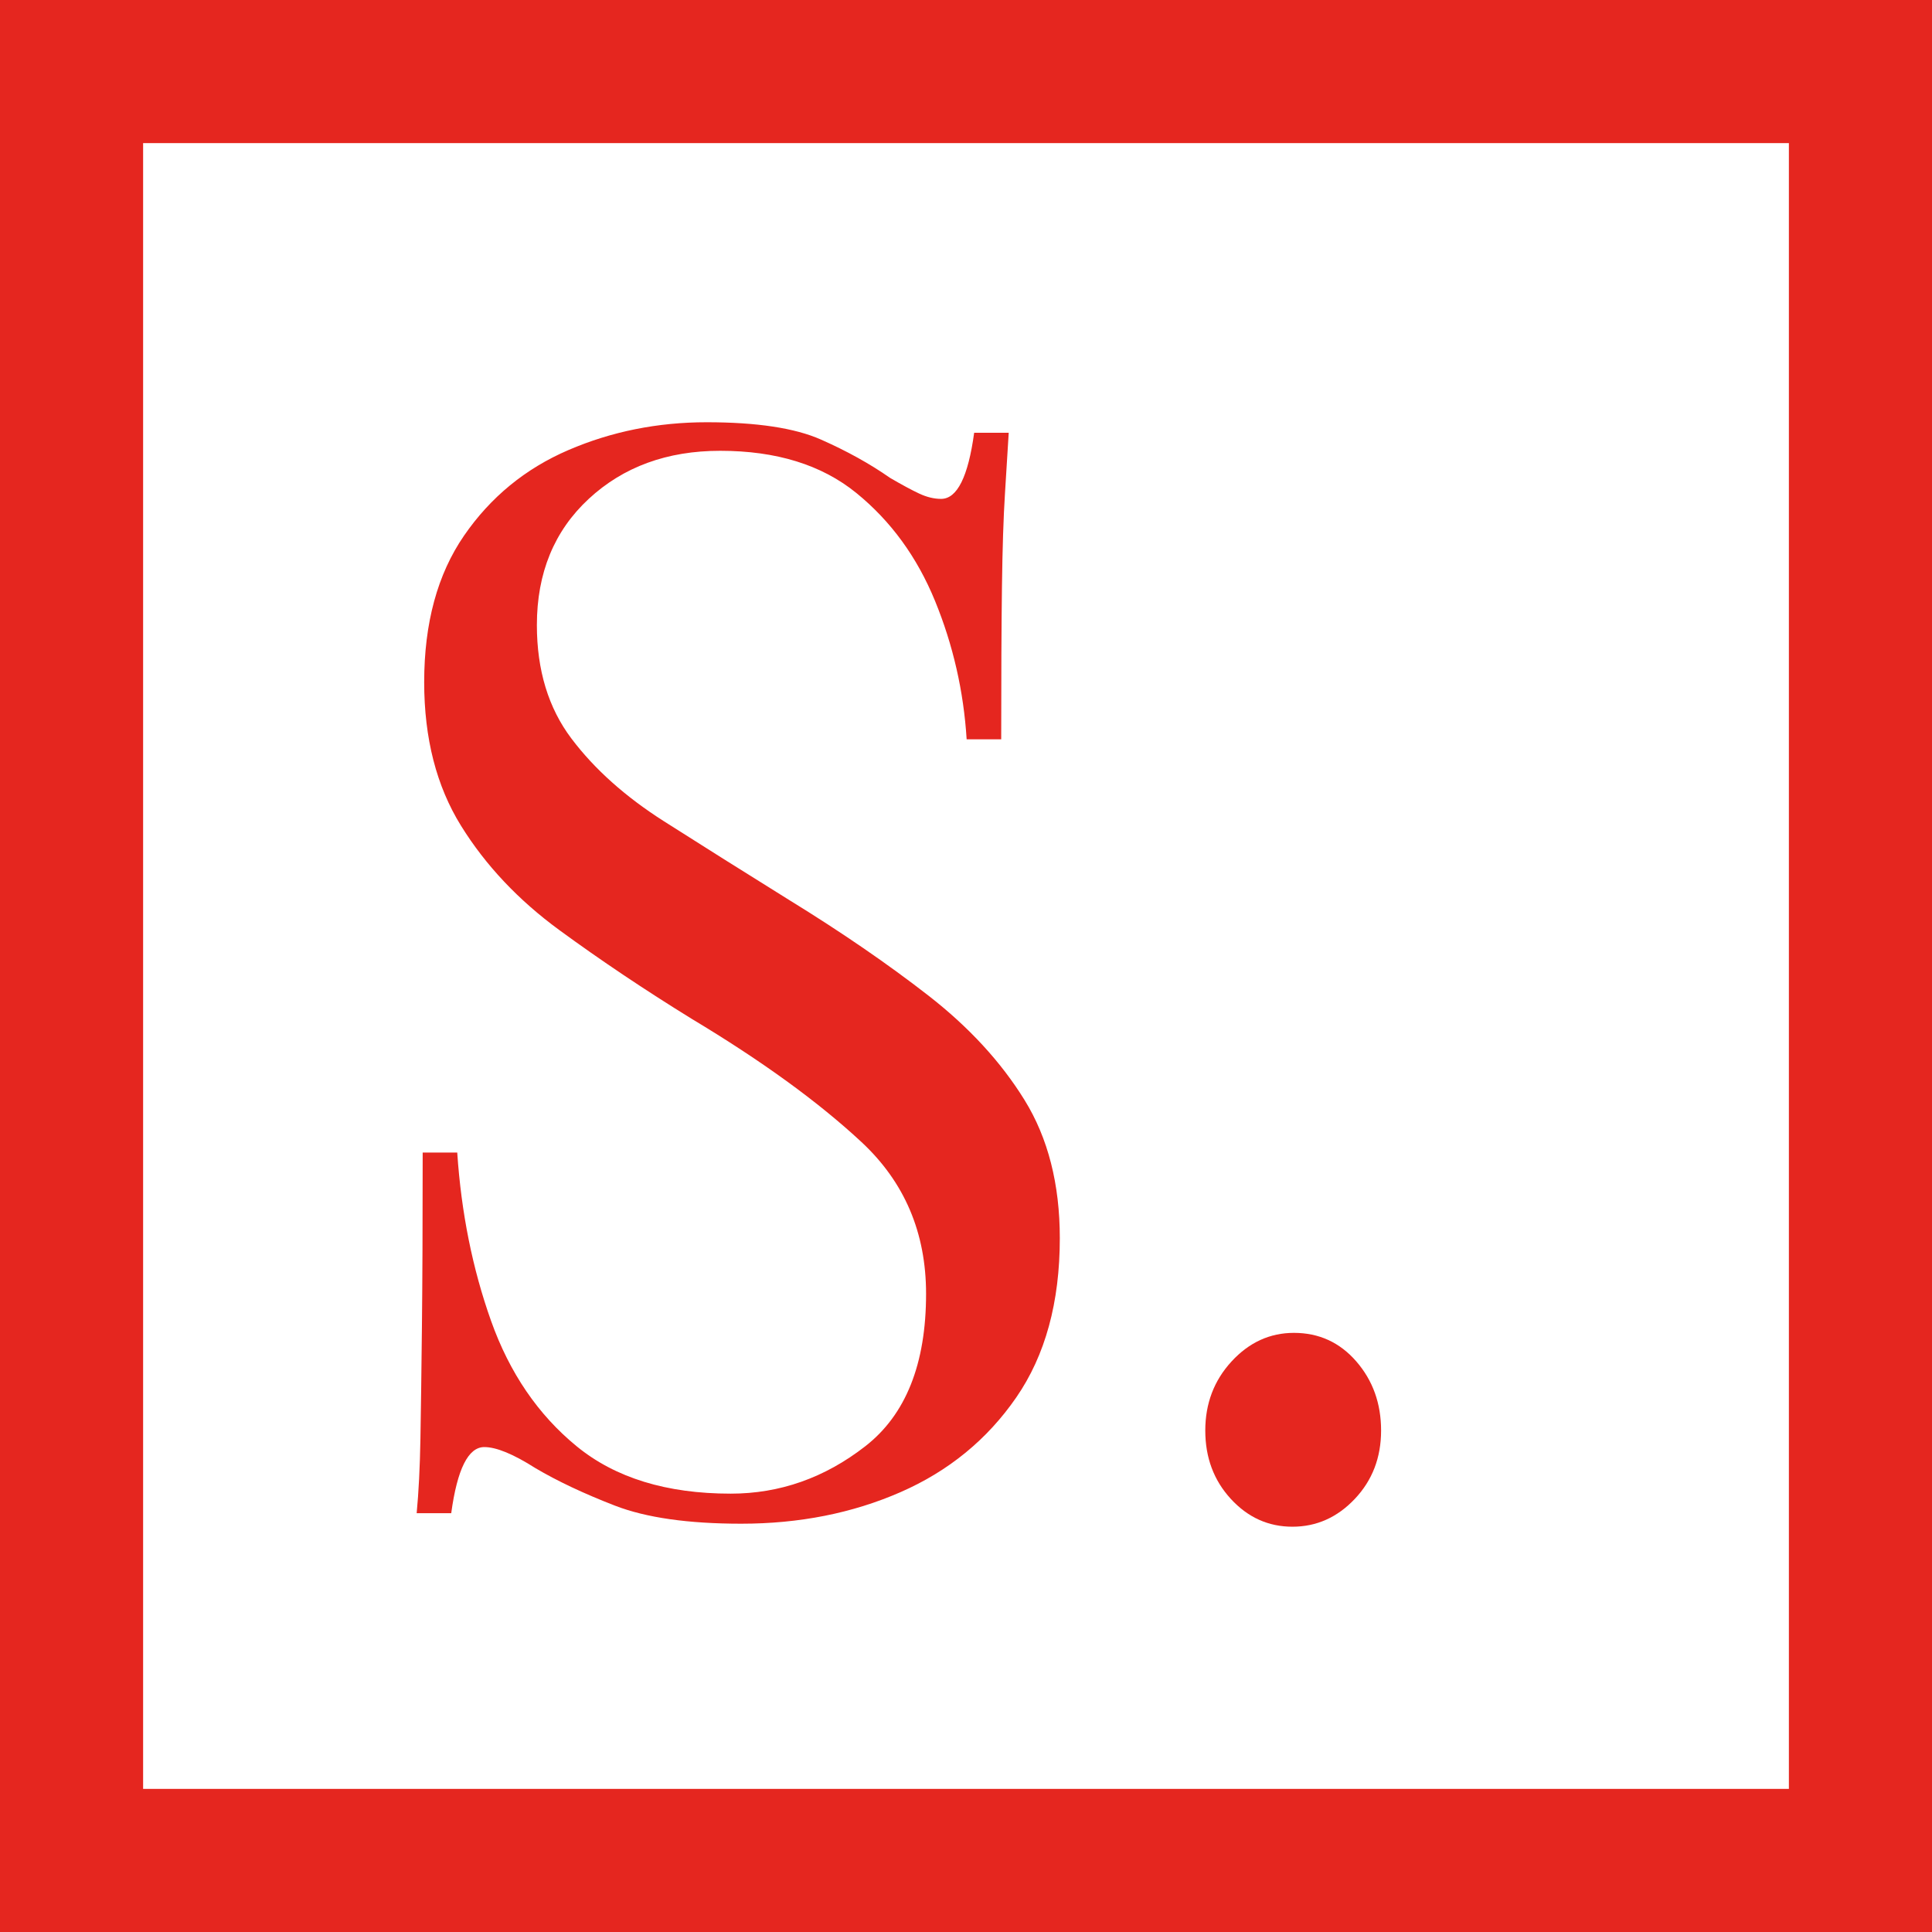
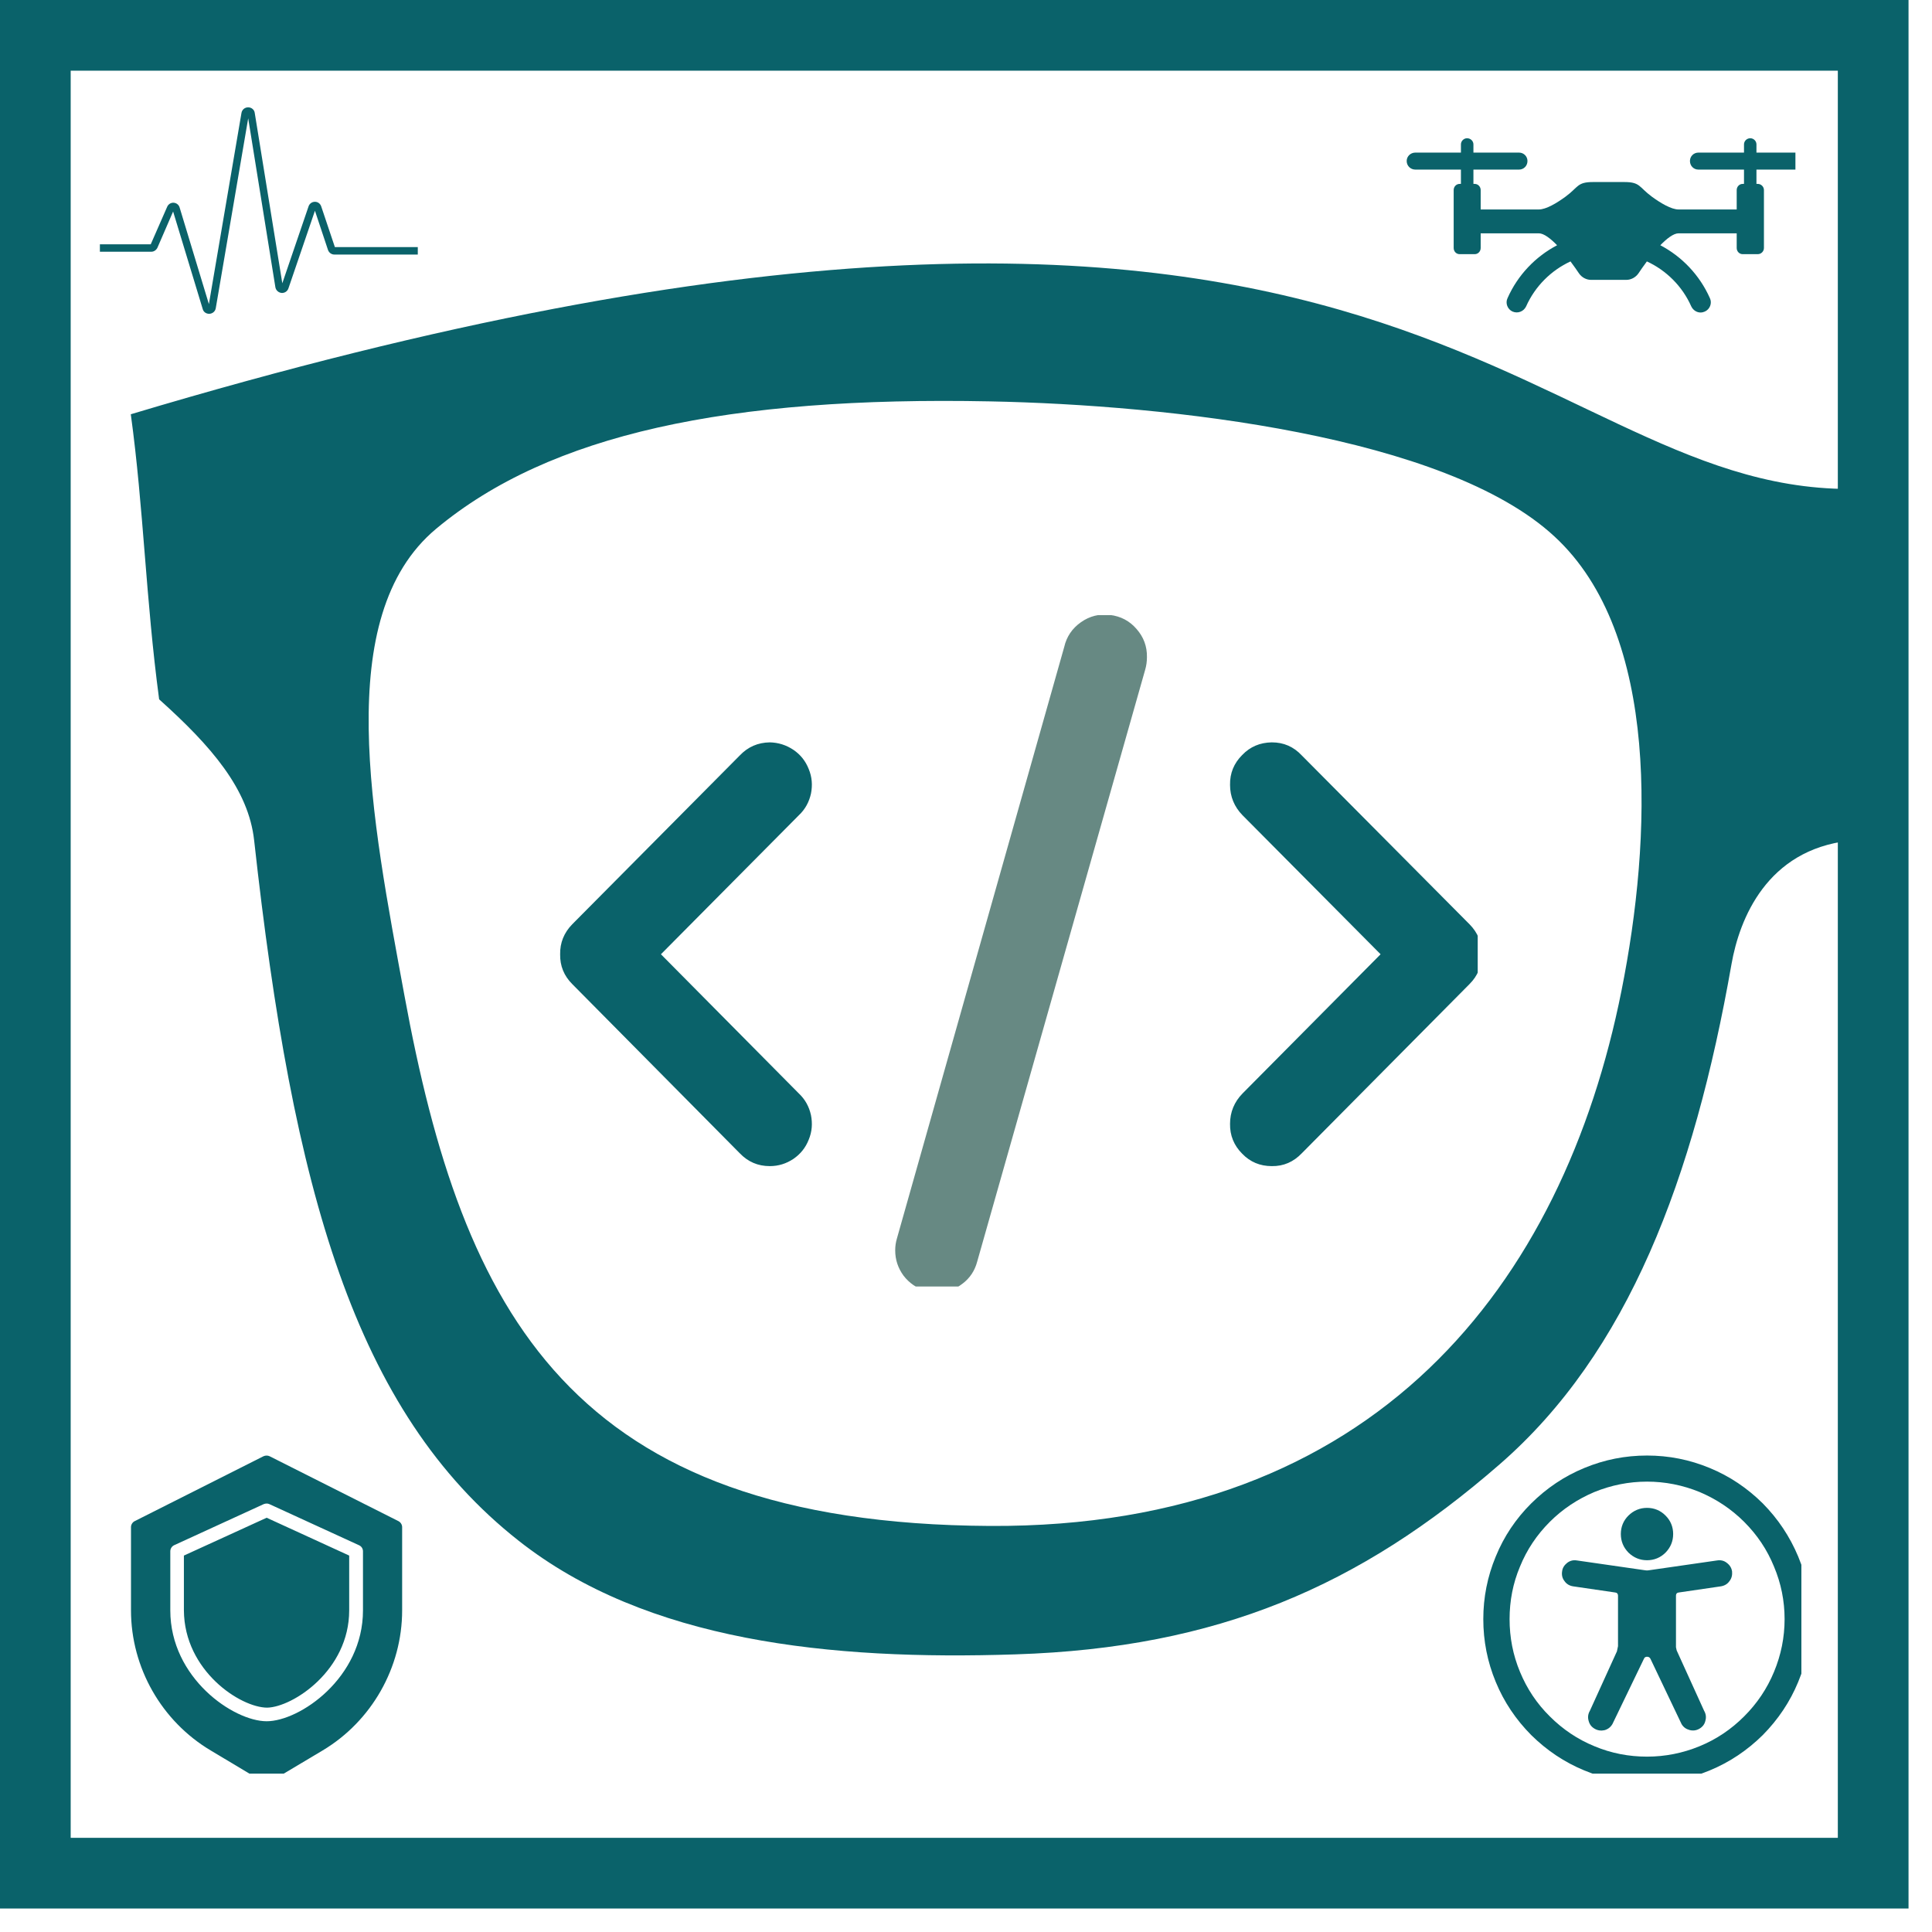
- <svg xmlns="http://www.w3.org/2000/svg" width="54px" height="54px" viewBox="0 0 54 54" version="1.1">
-   <g id="Page-1" stroke="none" stroke-width="1" fill="none" fill-rule="evenodd">
-     <g id="logo-mobile">
-       <rect id="Rectangle-6" stroke="#E5261F" stroke-width="4" fill-rule="nonzero" x="2" y="2" width="50" height="50" />
-       <path id="." fill="#E5261F" d="M34.402,41.895 C33.926,41.377 33.688,40.74 33.688,39.984 C33.688,39.228 33.933,38.584 34.423,38.052 C34.913,37.52 35.494,37.254 36.166,37.254 C36.866,37.254 37.447,37.52 37.909,38.052 C38.371,38.584 38.602,39.228 38.602,39.984 C38.602,40.74 38.357,41.377 37.867,41.895 C37.377,42.413 36.796,42.672 36.124,42.672 C35.452,42.672 34.878,42.413 34.402,41.895 Z" />
-       <path id="S" fill="#E5261F" fill-rule="nonzero" d="M20.718,42.588 C22.342,42.588 23.826,42.294 25.17,41.706 C26.514,41.118 27.592,40.236 28.404,39.06 C29.216,37.884 29.622,36.4 29.622,34.608 C29.622,33.096 29.293,31.808 28.635,30.744 C27.977,29.68 27.081,28.707 25.947,27.825 C24.813,26.943 23.518,26.054 22.062,25.158 C20.802,24.374 19.633,23.639 18.555,22.953 C17.477,22.267 16.616,21.497 15.972,20.643 C15.328,19.789 15.006,18.732 15.006,17.472 C15.006,16.016 15.489,14.84 16.455,13.944 C17.421,13.048 18.646,12.6 20.13,12.6 C21.698,12.6 22.965,12.992 23.931,13.776 C24.897,14.56 25.632,15.568 26.136,16.8 C26.64,18.032 26.934,19.32 27.018,20.664 L27.018,20.664 L27.984,20.664 C27.984,18.9 27.991,17.479 28.005,16.401 C28.019,15.323 28.047,14.455 28.089,13.797 C28.131,13.139 28.166,12.572 28.194,12.096 L28.194,12.096 L27.228,12.096 C27.06,13.328 26.752,13.944 26.304,13.944 C26.108,13.944 25.905,13.895 25.695,13.797 C25.485,13.699 25.212,13.552 24.876,13.356 C24.316,12.964 23.672,12.607 22.944,12.285 C22.216,11.963 21.152,11.802 19.752,11.802 C18.38,11.802 17.092,12.061 15.888,12.579 C14.684,13.097 13.711,13.895 12.969,14.973 C12.227,16.051 11.856,17.416 11.856,19.068 C11.856,20.636 12.199,21.973 12.885,23.079 C13.571,24.185 14.488,25.158 15.636,25.998 C16.784,26.838 18.016,27.664 19.332,28.476 C21.292,29.652 22.874,30.8 24.078,31.92 C25.282,33.04 25.884,34.454 25.884,36.162 C25.884,38.122 25.317,39.543 24.183,40.425 C23.049,41.307 21.796,41.748 20.424,41.748 C18.632,41.748 17.197,41.307 16.119,40.425 C15.041,39.543 14.243,38.374 13.725,36.918 C13.207,35.462 12.892,33.894 12.78,32.214 L12.78,32.214 L11.814,32.214 C11.814,34.174 11.807,35.798 11.793,37.086 C11.779,38.374 11.765,39.417 11.751,40.215 C11.737,41.013 11.702,41.706 11.646,42.294 L11.646,42.294 L12.612,42.294 C12.78,41.062 13.088,40.446 13.536,40.446 C13.872,40.446 14.348,40.642 14.964,41.034 C15.58,41.398 16.322,41.748 17.19,42.084 C18.058,42.42 19.234,42.588 20.718,42.588 Z" />
-     </g>
+ <svg xmlns="http://www.w3.org/2000/svg" width="54" zoomAndPan="magnify" viewBox="0 0 40.5 40.5" height="54" preserveAspectRatio="xMidYMid meet" version="1.0">
+   <defs>
+     <clipPath id="1824fee500">
+       <path d="M 0 0 L 40.008 0 L 40.008 40.008 L 0 40.008 Z M 0 0 " clip-rule="nonzero" />
+     </clipPath>
+     <clipPath id="fe987a28ae">
+       <path d="M 2.723 5.188 L 39.023 5.188 L 39.023 34.824 L 2.723 34.824 Z M 2.723 5.188 " clip-rule="nonzero" />
+     </clipPath>
+     <clipPath id="e1a87fb92f">
+       <path d="M 29.484 2.898 L 37.637 2.898 L 37.637 6.602 L 29.484 6.602 Z M 29.484 2.898 " clip-rule="nonzero" />
+     </clipPath>
+     <clipPath id="ef78206756">
+       <path d="M 2.723 30.512 L 8.648 30.512 L 8.648 37.18 L 2.723 37.18 Z M 2.723 30.512 " clip-rule="nonzero" />
+     </clipPath>
+     <clipPath id="9b4be83f4e">
+       <path d="M 11.711 15 L 30.977 15 L 30.977 25 L 11.711 25 Z M 11.711 15 " clip-rule="nonzero" />
+     </clipPath>
+     <clipPath id="a08241f21b">
+       <path d="M 18 12.895 L 25 12.895 L 25 26.969 L 18 26.969 Z M 18 12.895 " clip-rule="nonzero" />
+     </clipPath>
+     <clipPath id="3938572246">
+       <path d="M 31.094 30.512 L 37.762 30.512 L 37.762 37.18 L 31.094 37.18 Z M 31.094 30.512 " clip-rule="nonzero" />
+     </clipPath>
+     <clipPath id="de140afe0e">
+       <path d="M 2.09 2.25 L 8.758 2.25 L 8.758 6.695 L 2.09 6.695 Z M 2.09 2.25 " clip-rule="nonzero" />
+     </clipPath>
+   </defs>
+   <g clip-path="url(#1824fee500)">
+     <path stroke-linecap="butt" transform="matrix(0.740854, 0, 0, 0.740854, 0.000000000000002854, 0.000000987805)" fill="none" stroke-linejoin="miter" d="M -0 -0 L 54.002 -0 L 54.002 54.002 L -0 54.002 Z M -0 -0 " stroke="#0a626a" stroke-width="4" stroke-opacity="1" stroke-miterlimit="4" />
+   </g>
+   <g clip-path="url(#fe987a28ae)">
+     <path fill="#0a626a" d="M 38.758 17.625 C 37.043 17.82 36.465 19.254 36.297 20.211 C 35.508 24.703 34.129 28.355 31.438 30.695 C 28.5 33.254 25.531 34.543 21.289 34.68 C 17.402 34.809 13.551 34.41 10.871 32.297 C 7.43 29.586 6.137 24.949 5.328 17.621 C 5.211 16.543 4.43 15.641 3.336 14.66 C 3.055 12.562 3.012 10.656 2.742 8.684 C 29.223 0.75 31.801 10.25 38.77 10.25 L 38.789 10.25 C 45.742 10.23 48.344 0.762 74.797 8.684 C 74.527 10.656 74.484 12.562 74.203 14.66 C 73.109 15.641 72.328 16.543 72.211 17.621 C 71.402 24.949 70.109 29.586 66.668 32.297 C 63.988 34.41 60.137 34.809 56.25 34.68 C 52.008 34.543 49.039 33.254 46.102 30.695 C 43.41 28.355 42.031 24.703 41.242 20.211 C 41.07 19.254 40.496 17.812 38.77 17.621 Z M 20.754 8.414 C 24.504 8.488 30.301 9.129 32.586 11.246 C 34.809 13.297 34.625 17.59 33.992 20.762 C 32.766 26.914 28.84 32.031 20.754 31.988 C 11.957 31.941 9.699 27.516 8.477 20.863 C 7.797 17.164 6.941 12.926 9.141 11.086 C 11.523 9.098 15.273 8.305 20.754 8.414 Z M 56.785 8.414 C 53.035 8.488 47.242 9.129 44.949 11.246 C 42.73 13.297 42.914 17.59 43.547 20.762 C 44.773 26.914 48.699 32.031 56.785 31.988 C 65.582 31.941 67.844 27.516 69.062 20.863 C 69.742 17.164 70.598 12.926 68.398 11.086 C 66.016 9.098 62.266 8.305 56.785 8.414 " fill-opacity="1" fill-rule="evenodd" />
+   </g>
+   <g clip-path="url(#e1a87fb92f)">
+     <path fill="#0a626a" d="M 37.777 3.199 L 36.82 3.199 L 36.82 3.027 C 36.82 2.957 36.762 2.898 36.691 2.898 C 36.617 2.898 36.559 2.957 36.559 3.027 L 36.559 3.199 L 35.602 3.199 C 35.504 3.199 35.426 3.277 35.426 3.375 C 35.426 3.477 35.504 3.555 35.602 3.555 L 36.559 3.555 L 36.559 3.855 L 36.531 3.855 C 36.461 3.855 36.406 3.914 36.406 3.984 L 36.406 4.391 L 35.188 4.391 C 35.035 4.391 34.812 4.258 34.625 4.121 C 34.355 3.922 34.387 3.816 34.051 3.816 L 33.395 3.816 C 33.059 3.816 33.09 3.922 32.82 4.121 C 32.633 4.258 32.41 4.391 32.258 4.391 L 31.039 4.391 L 31.039 3.984 C 31.039 3.914 30.984 3.855 30.914 3.855 L 30.887 3.855 L 30.887 3.555 L 31.844 3.555 C 31.941 3.555 32.02 3.477 32.02 3.375 C 32.02 3.277 31.941 3.199 31.844 3.199 L 30.887 3.199 L 30.887 3.027 C 30.887 2.957 30.828 2.898 30.754 2.898 C 30.684 2.898 30.625 2.957 30.625 3.027 L 30.625 3.199 L 29.668 3.199 C 29.57 3.199 29.488 3.277 29.488 3.375 C 29.488 3.477 29.57 3.555 29.668 3.555 L 30.625 3.555 L 30.625 3.855 L 30.598 3.855 C 30.527 3.855 30.473 3.914 30.473 3.984 L 30.473 5.199 C 30.473 5.27 30.527 5.328 30.598 5.328 L 30.914 5.328 C 30.984 5.328 31.039 5.27 31.039 5.199 L 31.039 4.891 L 32.258 4.891 C 32.363 4.891 32.504 5 32.641 5.141 C 32.188 5.379 31.816 5.766 31.602 6.25 C 31.551 6.355 31.602 6.484 31.707 6.531 C 31.816 6.578 31.941 6.531 31.992 6.422 C 32.18 6 32.516 5.668 32.922 5.48 C 32.992 5.574 33.055 5.664 33.102 5.734 C 33.16 5.816 33.254 5.867 33.355 5.867 L 34.09 5.867 C 34.191 5.867 34.285 5.816 34.344 5.734 C 34.391 5.664 34.453 5.574 34.523 5.48 C 34.93 5.668 35.266 6 35.453 6.422 C 35.492 6.504 35.57 6.551 35.648 6.551 C 35.68 6.551 35.711 6.543 35.738 6.531 C 35.844 6.484 35.895 6.355 35.844 6.25 C 35.629 5.766 35.258 5.379 34.805 5.141 C 34.941 5 35.082 4.891 35.188 4.891 L 36.406 4.891 L 36.406 5.199 C 36.406 5.27 36.461 5.328 36.531 5.328 L 36.848 5.328 C 36.918 5.328 36.977 5.27 36.977 5.199 L 36.977 3.984 C 36.977 3.914 36.918 3.855 36.848 3.855 L 36.82 3.855 L 36.82 3.555 L 37.777 3.555 C 37.875 3.555 37.957 3.477 37.957 3.375 C 37.957 3.277 37.875 3.199 37.777 3.199 Z M 37.777 3.199 " fill-opacity="1" fill-rule="nonzero" />
+   </g>
+   <g clip-path="url(#ef78206756)">
+     <path fill="#0a626a" d="M 8.352 31.887 L 5.652 30.527 C 5.613 30.508 5.566 30.508 5.523 30.527 L 2.824 31.887 C 2.777 31.91 2.746 31.961 2.746 32.012 L 2.746 33.758 C 2.746 34.957 3.387 36.082 4.418 36.695 L 5.516 37.352 C 5.539 37.363 5.562 37.371 5.59 37.371 C 5.613 37.371 5.641 37.363 5.66 37.352 L 6.762 36.695 C 7.789 36.082 8.43 34.957 8.43 33.758 L 8.43 32.012 C 8.43 31.961 8.398 31.91 8.352 31.887 Z M 7.609 33.758 C 7.609 35.176 6.281 36.082 5.59 36.082 C 4.895 36.082 3.57 35.176 3.57 33.758 L 3.57 32.52 C 3.57 32.465 3.602 32.414 3.652 32.391 L 5.527 31.531 C 5.566 31.516 5.609 31.512 5.648 31.531 C 5.648 31.531 7.523 32.391 7.523 32.391 C 7.578 32.414 7.609 32.465 7.609 32.52 Z M 5.59 31.816 L 7.32 32.609 L 7.32 33.758 C 7.32 35.016 6.137 35.785 5.602 35.797 C 5.043 35.797 3.863 35.027 3.855 33.758 L 3.855 32.609 Z M 5.59 31.816 " fill-opacity="1" fill-rule="nonzero" />
+   </g>
+   <g clip-path="url(#9b4be83f4e)">
+     <path fill="#0a626a" d="M 11.996 19.375 L 15.508 15.836 C 15.68 15.656 15.887 15.566 16.137 15.562 C 16.316 15.566 16.48 15.617 16.633 15.719 C 16.781 15.82 16.887 15.953 16.953 16.121 C 17.023 16.289 17.035 16.461 17 16.637 C 16.961 16.812 16.879 16.965 16.746 17.09 L 13.855 20.004 L 16.746 22.922 C 16.879 23.047 16.961 23.199 17 23.375 C 17.035 23.551 17.023 23.723 16.953 23.891 C 16.887 24.059 16.781 24.191 16.633 24.293 C 16.48 24.395 16.316 24.445 16.137 24.445 C 15.887 24.445 15.68 24.355 15.508 24.176 L 11.996 20.629 C 11.824 20.457 11.738 20.25 11.742 20.004 C 11.738 19.762 11.824 19.551 11.996 19.375 Z M 27.289 15.836 C 27.117 15.652 26.91 15.562 26.66 15.562 C 26.414 15.566 26.207 15.652 26.039 15.828 C 25.867 16 25.781 16.207 25.785 16.453 C 25.785 16.699 25.875 16.914 26.047 17.09 L 28.941 20.004 L 26.047 22.922 C 25.875 23.098 25.785 23.312 25.785 23.559 C 25.781 23.801 25.867 24.012 26.039 24.184 C 26.207 24.359 26.414 24.445 26.66 24.445 C 26.91 24.449 27.117 24.355 27.289 24.176 L 30.805 20.629 C 30.977 20.457 31.062 20.25 31.062 20.004 C 31.062 19.762 30.98 19.551 30.805 19.375 Z M 27.289 15.836 " fill-opacity="1" fill-rule="nonzero" />
+   </g>
+   <g clip-path="url(#a08241f21b)">
+     <path fill="#678983" d="M 20.484 26.449 L 24.004 14.047 C 24.031 13.957 24.043 13.867 24.043 13.773 C 24.047 13.551 23.973 13.352 23.824 13.184 C 23.68 13.016 23.492 12.918 23.27 12.891 C 23.047 12.863 22.844 12.914 22.66 13.043 C 22.477 13.172 22.359 13.344 22.309 13.562 L 18.801 25.965 C 18.777 26.047 18.766 26.125 18.766 26.211 C 18.766 26.406 18.824 26.582 18.941 26.742 C 19.062 26.898 19.215 27.004 19.402 27.055 C 19.484 27.078 19.562 27.09 19.648 27.09 C 19.844 27.09 20.02 27.031 20.176 26.91 C 20.332 26.793 20.434 26.637 20.484 26.449 Z M 20.484 26.449 " fill-opacity="1" fill-rule="evenodd" />
+   </g>
+   <g clip-path="url(#3938572246)">
+     <path fill="#0a626a" d="M 34.527 30.512 C 34.07 30.512 33.633 30.598 33.211 30.773 C 32.793 30.945 32.422 31.195 32.098 31.516 C 31.777 31.836 31.527 32.207 31.355 32.629 C 31.18 33.051 31.094 33.488 31.094 33.941 C 31.094 34.398 31.18 34.836 31.355 35.258 C 31.527 35.676 31.777 36.047 32.098 36.371 C 32.422 36.691 32.793 36.941 33.211 37.113 C 33.633 37.289 34.07 37.375 34.527 37.375 C 34.98 37.375 35.418 37.289 35.84 37.113 C 36.258 36.941 36.629 36.691 36.953 36.371 C 37.273 36.047 37.523 35.676 37.695 35.258 C 37.871 34.836 37.957 34.398 37.957 33.941 C 37.957 33.488 37.871 33.051 37.695 32.629 C 37.52 32.211 37.273 31.84 36.953 31.516 C 36.629 31.195 36.258 30.945 35.84 30.773 C 35.418 30.598 34.98 30.512 34.527 30.512 Z M 34.527 36.824 C 34.145 36.824 33.777 36.754 33.422 36.605 C 33.07 36.461 32.758 36.25 32.488 35.98 C 32.215 35.711 32.008 35.398 31.863 35.047 C 31.715 34.691 31.645 34.324 31.645 33.941 C 31.645 33.559 31.715 33.191 31.863 32.84 C 32.008 32.484 32.215 32.176 32.488 31.902 C 32.758 31.633 33.07 31.426 33.422 31.277 C 33.777 31.133 34.145 31.059 34.527 31.059 C 34.906 31.059 35.277 31.133 35.629 31.277 C 35.98 31.426 36.293 31.633 36.562 31.902 C 36.836 32.176 37.043 32.484 37.188 32.84 C 37.336 33.191 37.41 33.559 37.41 33.941 C 37.41 34.324 37.336 34.691 37.188 35.047 C 37.043 35.398 36.832 35.711 36.562 35.98 C 36.293 36.25 35.98 36.461 35.629 36.605 C 35.277 36.75 34.906 36.824 34.527 36.824 Z M 34.527 32.707 C 34.676 32.707 34.809 32.652 34.914 32.547 C 35.02 32.438 35.074 32.309 35.074 32.156 C 35.074 32.008 35.02 31.875 34.914 31.77 C 34.809 31.664 34.676 31.609 34.527 31.609 C 34.375 31.609 34.246 31.664 34.137 31.77 C 34.031 31.875 33.977 32.008 33.977 32.156 C 33.977 32.309 34.031 32.438 34.137 32.547 C 34.246 32.652 34.375 32.707 34.527 32.707 Z M 35.996 32.711 L 34.559 32.918 C 34.535 32.922 34.516 32.922 34.492 32.918 L 33.055 32.711 C 32.98 32.699 32.914 32.715 32.852 32.762 C 32.793 32.809 32.754 32.867 32.746 32.941 C 32.734 33.016 32.75 33.086 32.797 33.145 C 32.84 33.207 32.902 33.242 32.977 33.254 L 33.859 33.383 C 33.898 33.387 33.918 33.41 33.918 33.449 L 33.918 34.508 L 33.895 34.617 L 33.328 35.863 C 33.289 35.93 33.281 36 33.301 36.07 C 33.32 36.145 33.359 36.199 33.426 36.238 C 33.492 36.277 33.562 36.285 33.633 36.27 C 33.707 36.25 33.762 36.207 33.801 36.141 L 34.461 34.773 C 34.473 34.742 34.496 34.73 34.527 34.73 C 34.559 34.73 34.582 34.742 34.598 34.773 L 35.25 36.141 C 35.289 36.207 35.344 36.246 35.418 36.266 C 35.488 36.285 35.559 36.277 35.625 36.238 C 35.691 36.199 35.734 36.145 35.75 36.07 C 35.77 36 35.762 35.93 35.723 35.863 L 35.148 34.598 L 35.133 34.531 L 35.133 33.449 C 35.133 33.41 35.152 33.387 35.191 33.383 L 36.074 33.254 C 36.148 33.242 36.211 33.207 36.254 33.145 C 36.301 33.086 36.316 33.016 36.309 32.941 C 36.297 32.867 36.262 32.809 36.199 32.762 C 36.141 32.715 36.07 32.699 35.996 32.711 Z M 35.996 32.711 " fill-opacity="1" fill-rule="nonzero" />
+   </g>
+   <g clip-path="url(#de140afe0e)">
+     <path fill="#0a626a" d="M 3.301 5.191 L 3.629 4.434 L 4.25 6.48 C 4.266 6.539 4.32 6.578 4.383 6.578 C 4.387 6.578 4.391 6.578 4.391 6.578 C 4.457 6.574 4.512 6.527 4.523 6.461 L 5.203 2.48 L 5.773 6.023 C 5.785 6.086 5.836 6.133 5.902 6.141 C 5.969 6.145 6.027 6.105 6.047 6.043 L 6.602 4.418 L 6.875 5.238 C 6.895 5.297 6.949 5.336 7.008 5.336 L 11.02 5.336 L 11.02 5.18 L 7.02 5.18 L 6.734 4.328 C 6.715 4.27 6.664 4.23 6.602 4.23 C 6.539 4.23 6.488 4.27 6.469 4.324 L 5.918 5.938 L 5.34 2.367 C 5.332 2.301 5.273 2.25 5.203 2.25 C 5.133 2.25 5.074 2.297 5.062 2.367 L 4.379 6.375 L 3.766 4.352 C 3.75 4.293 3.699 4.254 3.641 4.25 C 3.582 4.246 3.527 4.281 3.504 4.336 L 3.16 5.121 L 2.094 5.121 L 2.094 5.277 L 3.172 5.277 C 3.227 5.277 3.277 5.242 3.301 5.191 Z M 3.301 5.191 " fill-opacity="1" fill-rule="nonzero" />
  </g>
</svg>
